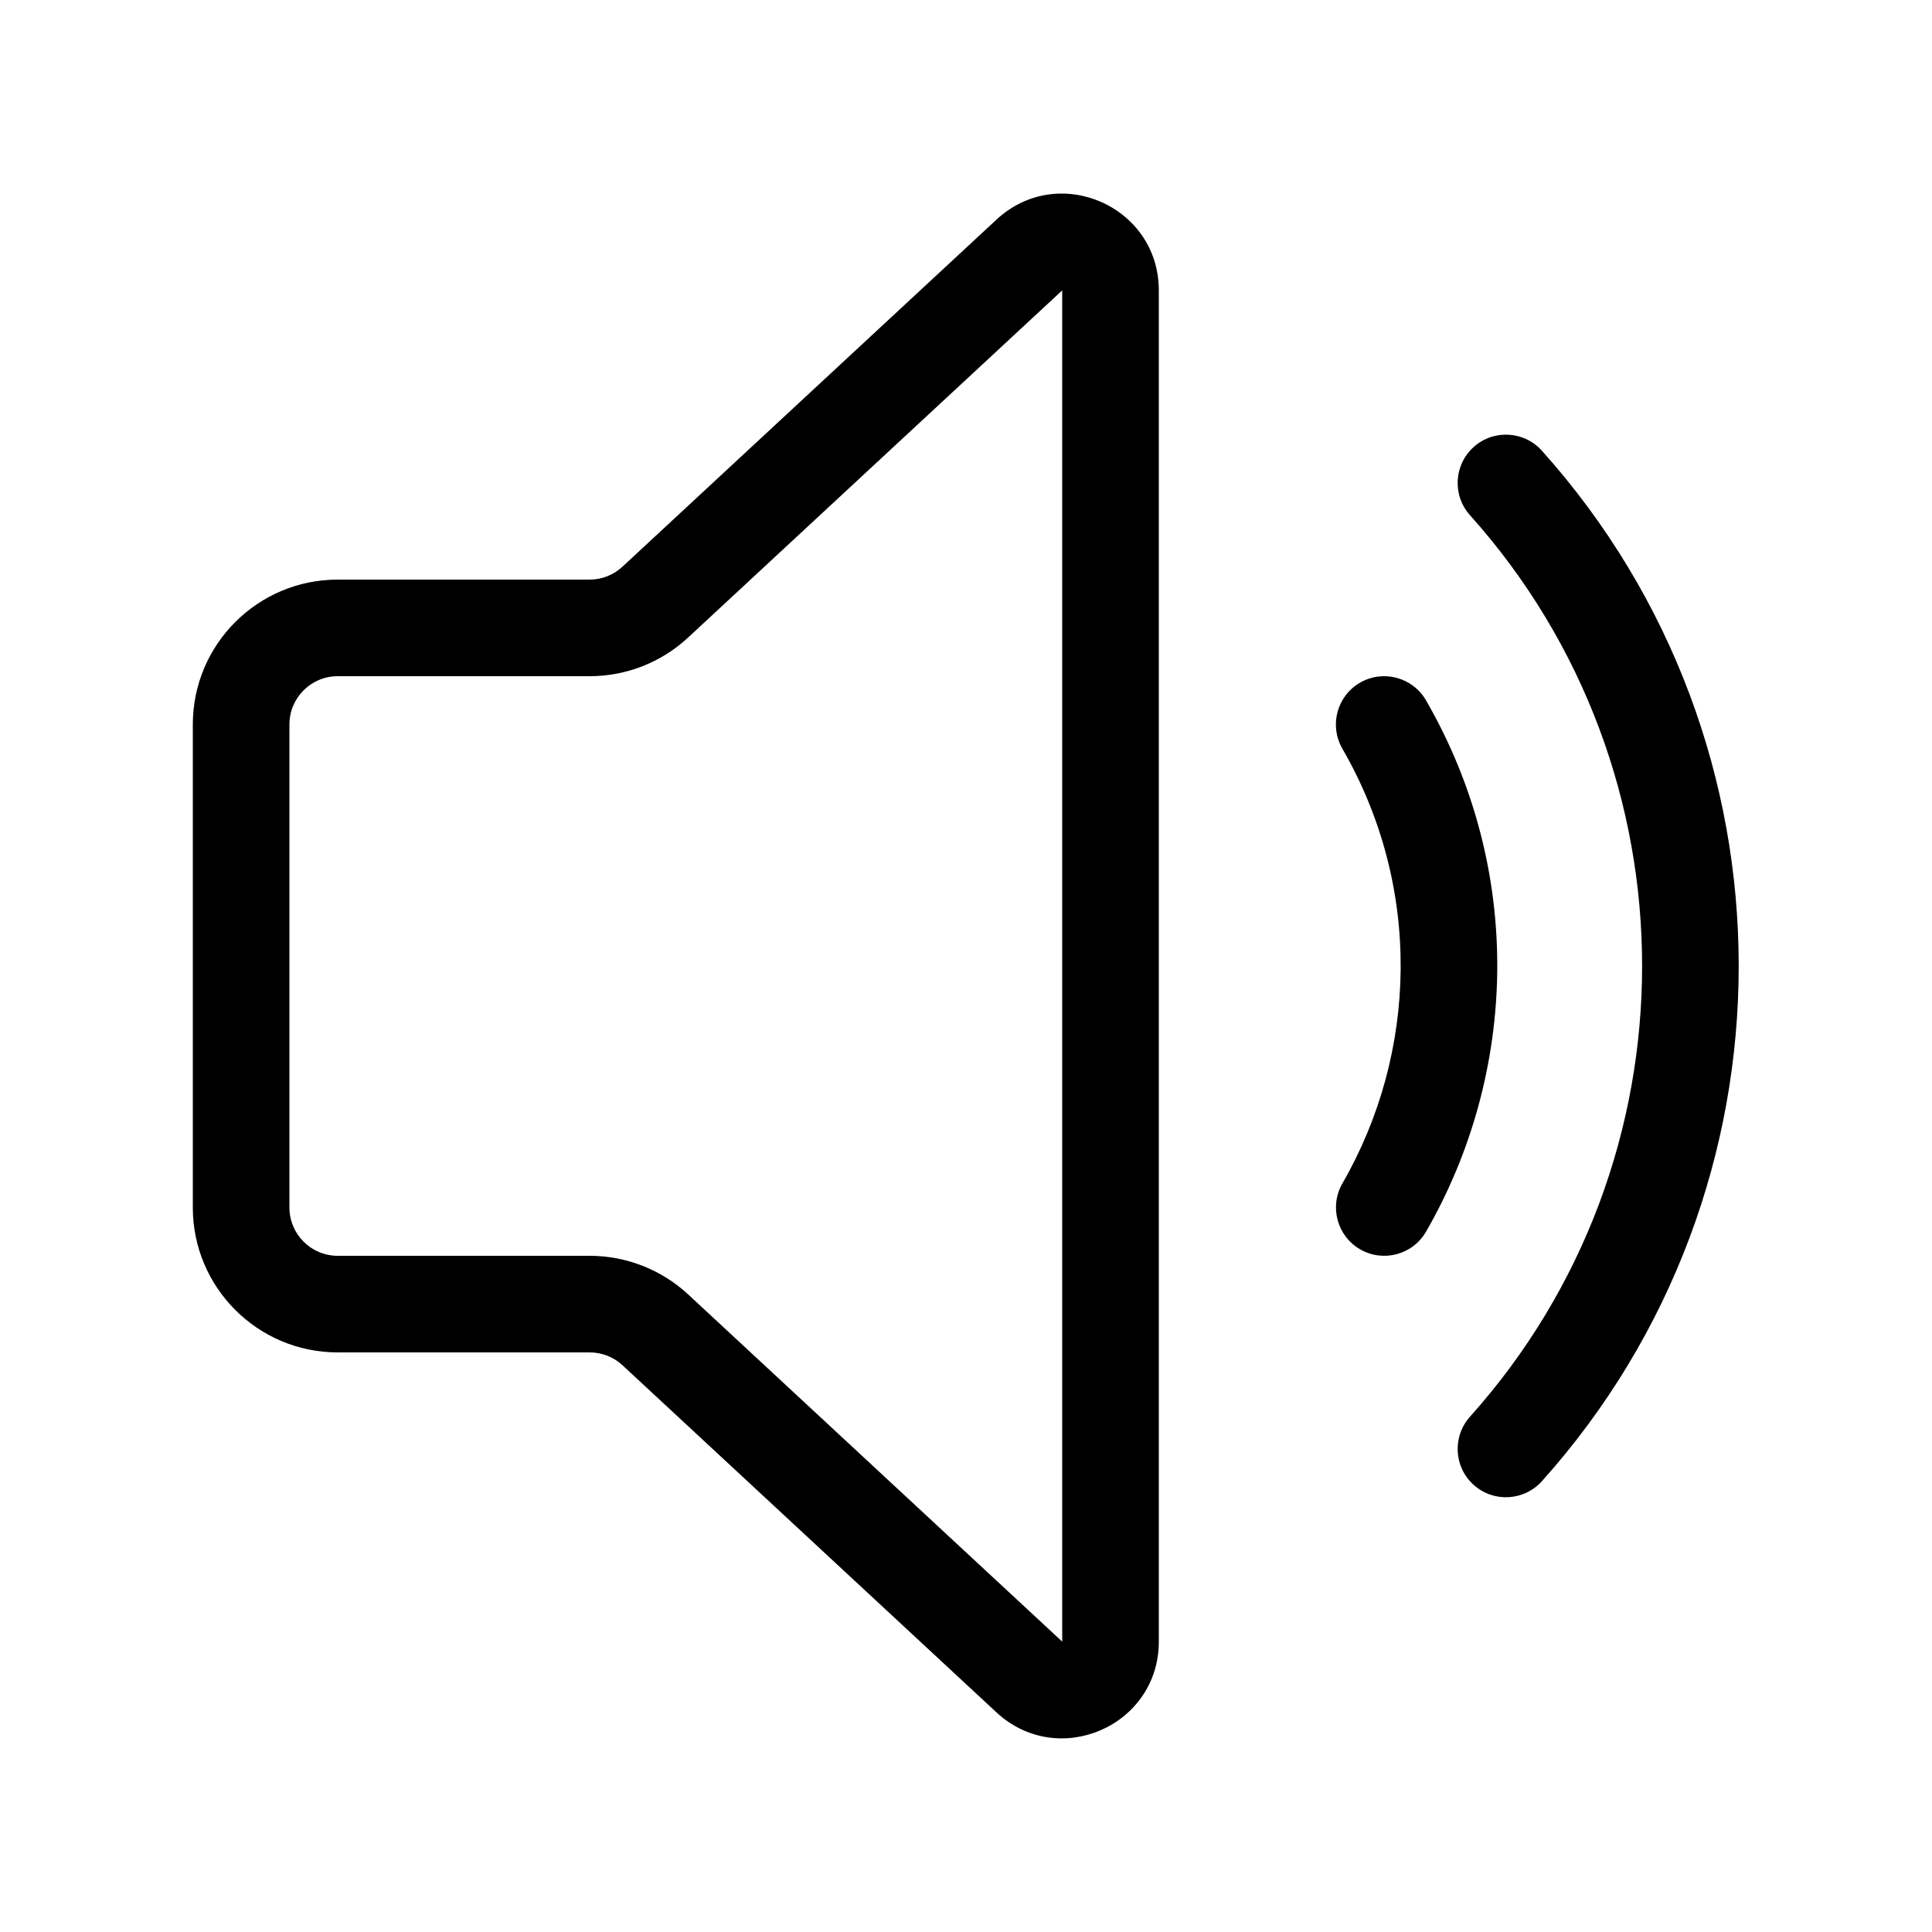
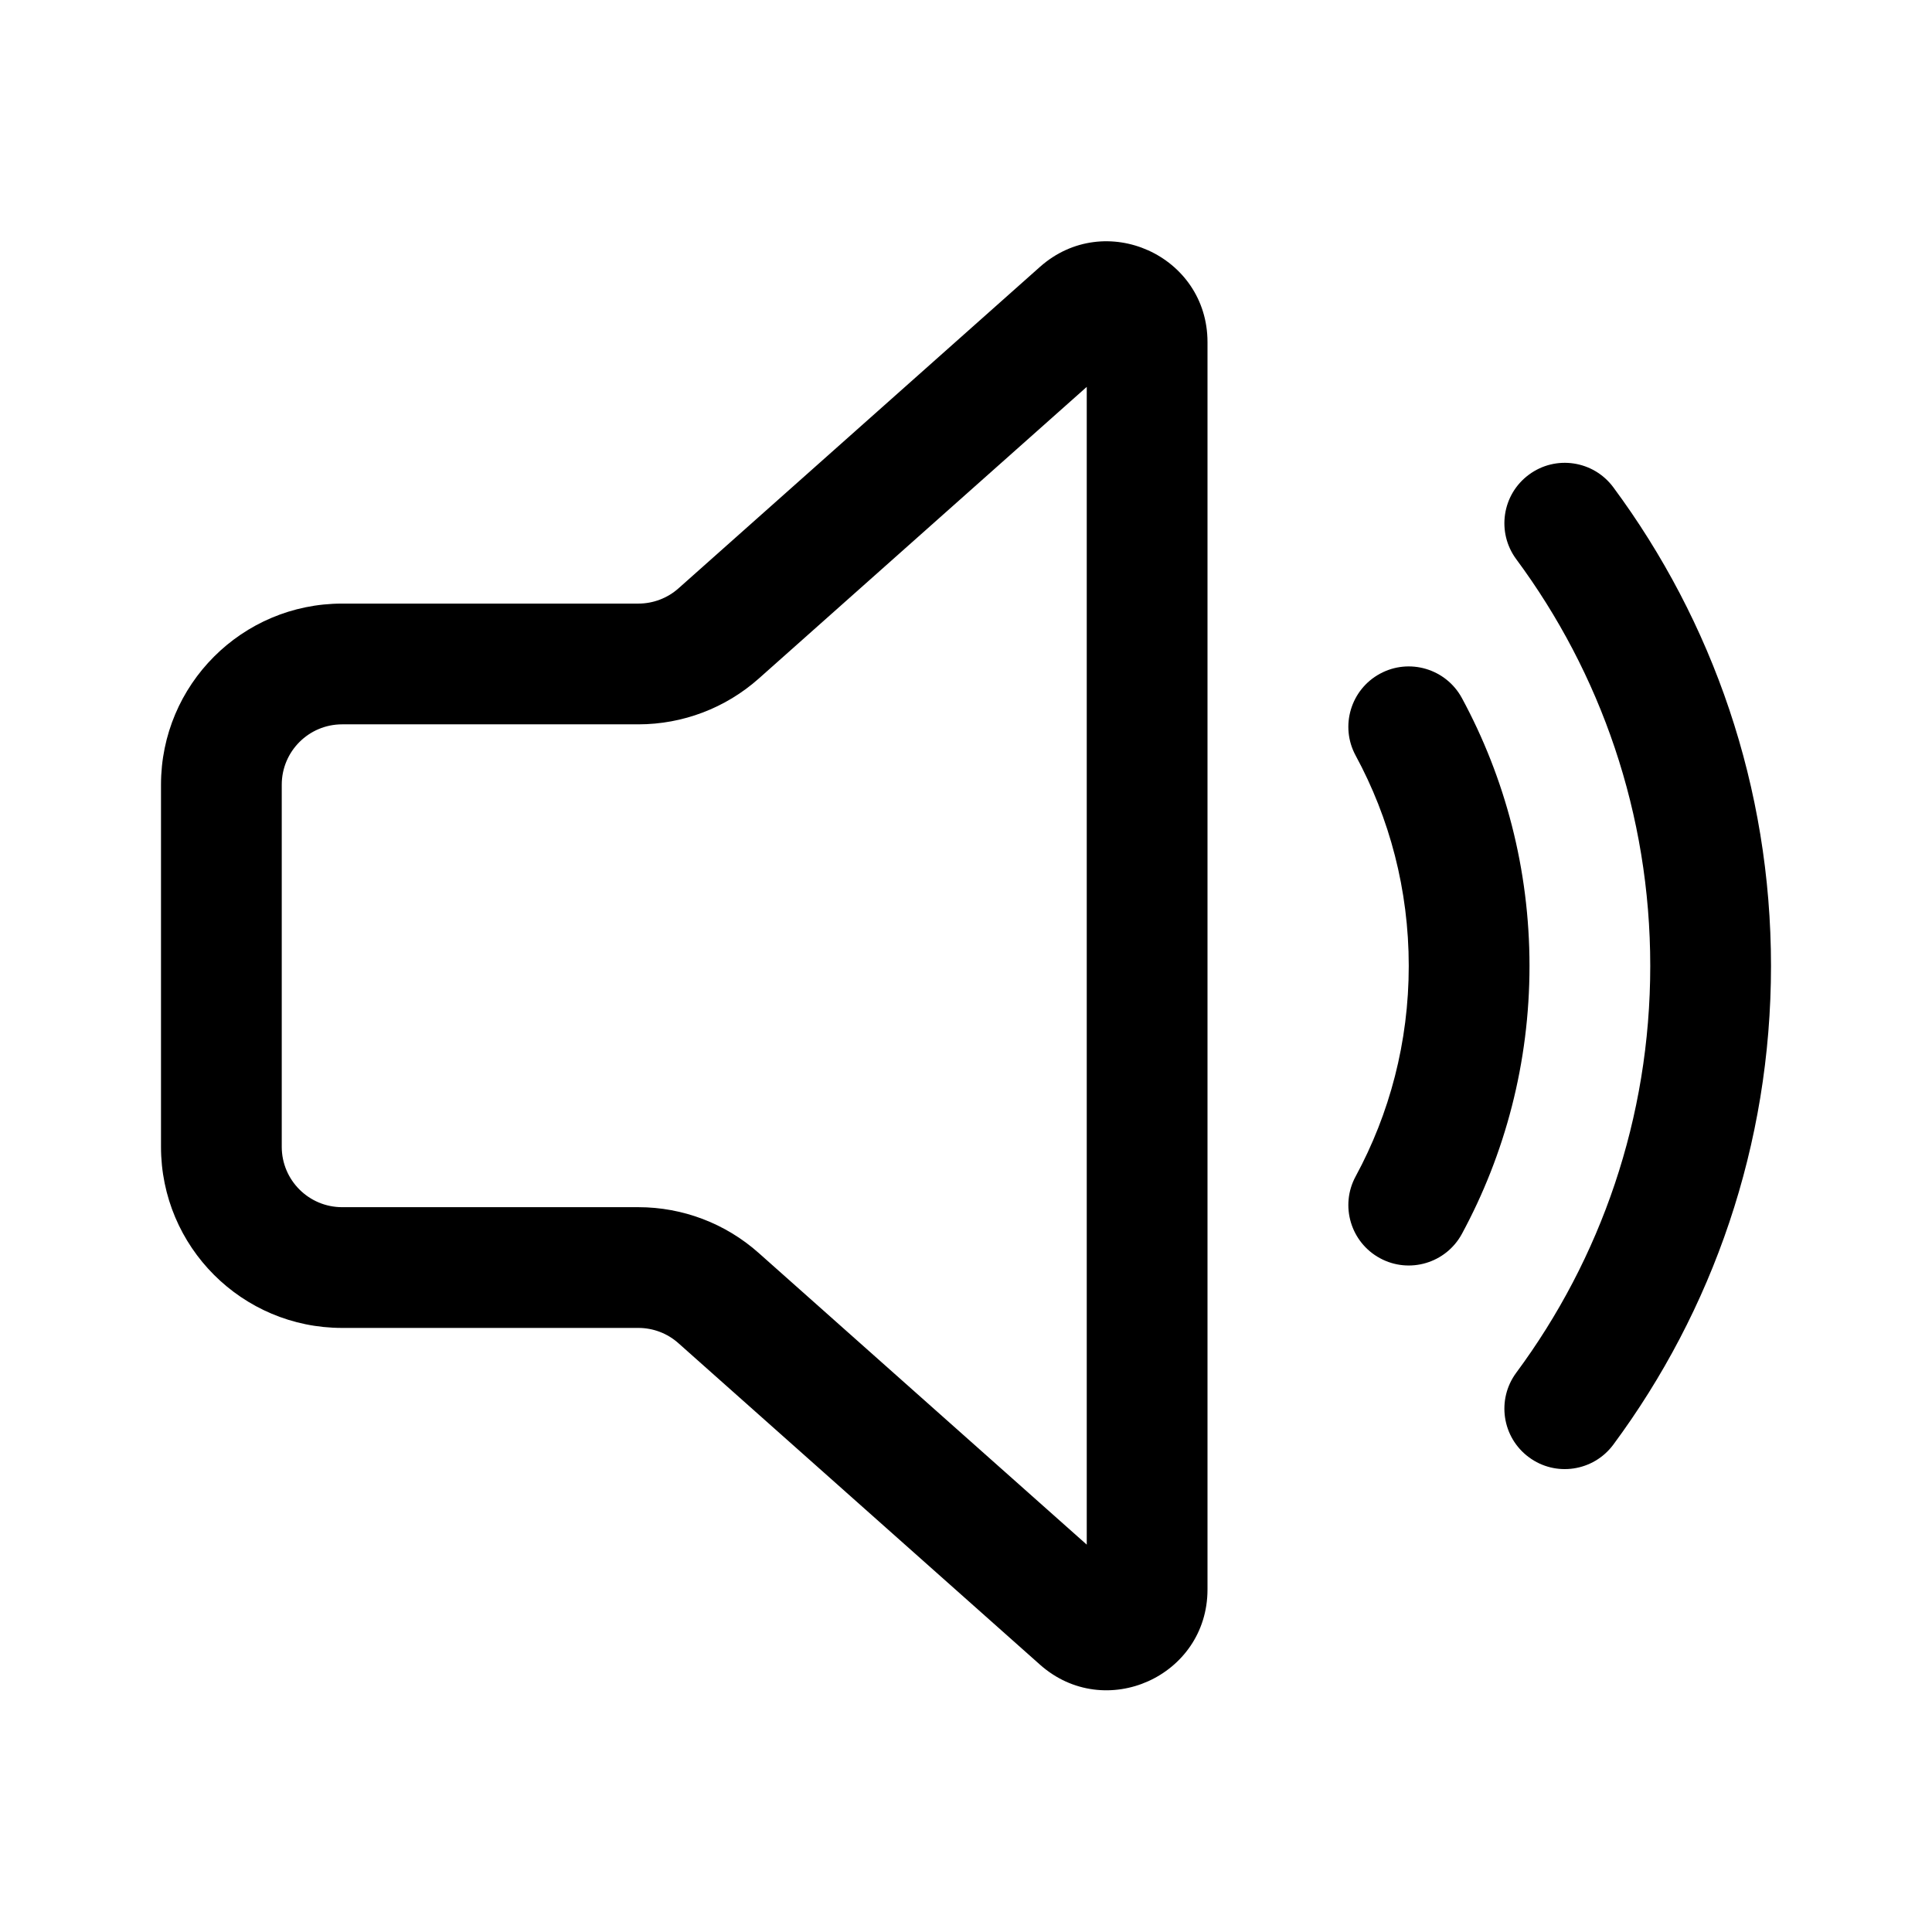
- <svg xmlns="http://www.w3.org/2000/svg" width="24" height="24" viewBox="0 0 20 20" fill="none">
-   <path d="M11.996 3.006C11.996 2.133 10.956 1.679 10.316 2.273L6.444 5.866C6.351 5.952 6.23 6 6.104 6H3.496C2.668 6 1.996 6.671 1.996 7.5V12.5C1.996 13.328 2.668 14 3.496 14H6.104C6.23 14 6.351 14.047 6.444 14.133L10.316 17.727C10.956 18.32 11.996 17.867 11.996 16.994V3.006ZM7.124 6.599L10.996 3.006V16.994L7.124 13.4C6.847 13.143 6.482 13 6.104 13H3.496C3.22 13 2.996 12.776 2.996 12.5V7.5C2.996 7.224 3.22 7 3.496 7H6.104C6.482 7 6.847 6.857 7.124 6.599ZM15.256 4.627C15.461 4.443 15.777 4.46 15.962 4.666C18.678 7.698 18.678 12.302 15.962 15.333C15.777 15.539 15.461 15.556 15.256 15.372C15.05 15.188 15.033 14.872 15.217 14.666C17.593 12.014 17.593 7.985 15.217 5.333C15.033 5.128 15.05 4.812 15.256 4.627ZM14.08 12.933C13.841 12.795 13.759 12.489 13.897 12.25C14.673 10.903 14.728 9.191 13.896 7.75C13.758 7.511 13.84 7.205 14.079 7.067C14.318 6.929 14.624 7.011 14.762 7.25C15.78 9.013 15.71 11.105 14.763 12.749C14.625 12.989 14.32 13.071 14.08 12.933Z" fill="currentColor" />
+ <svg xmlns="http://www.w3.org/2000/svg" width="24" height="24" viewBox="0 0 24 24" fill="none">
+   <path d="M15 4.25C15 3.171 13.726 2.599 12.919 3.315L8.428 7.309C8.291 7.431 8.113 7.498 7.93 7.498H4.25C3.007 7.498 2 8.505 2 9.748V14.246C2 15.489 3.007 16.496 4.25 16.496H7.93C8.113 16.496 8.291 16.563 8.428 16.686L12.919 20.679C13.726 21.396 15 20.824 15 19.745V4.25ZM9.425 8.43L13.5 4.806V19.188L9.425 15.565C9.013 15.198 8.481 14.996 7.93 14.996H4.25C3.836 14.996 3.5 14.66 3.5 14.246V9.748C3.5 9.334 3.836 8.998 4.25 8.998H7.93C8.481 8.998 9.013 8.796 9.425 8.43ZM18.992 5.897C19.324 5.65 19.794 5.72 20.041 6.053C21.272 7.715 22 9.773 22 11.999C22 14.226 21.272 16.284 20.041 17.946C19.794 18.279 19.324 18.349 18.992 18.102C18.659 17.856 18.589 17.386 18.835 17.053C19.881 15.641 20.5 13.893 20.5 11.999C20.5 10.106 19.881 8.358 18.835 6.946C18.589 6.613 18.659 6.143 18.992 5.897ZM17.143 8.369C17.507 8.172 17.962 8.307 18.16 8.671C18.696 9.662 19 10.796 19 11.999C19 13.203 18.696 14.337 18.16 15.328C17.962 15.692 17.507 15.827 17.143 15.63C16.779 15.433 16.643 14.978 16.84 14.614C17.261 13.837 17.5 12.947 17.5 11.999C17.5 11.052 17.261 10.162 16.84 9.385C16.643 9.021 16.779 8.566 17.143 8.369Z" fill="currentColor" />
</svg>
